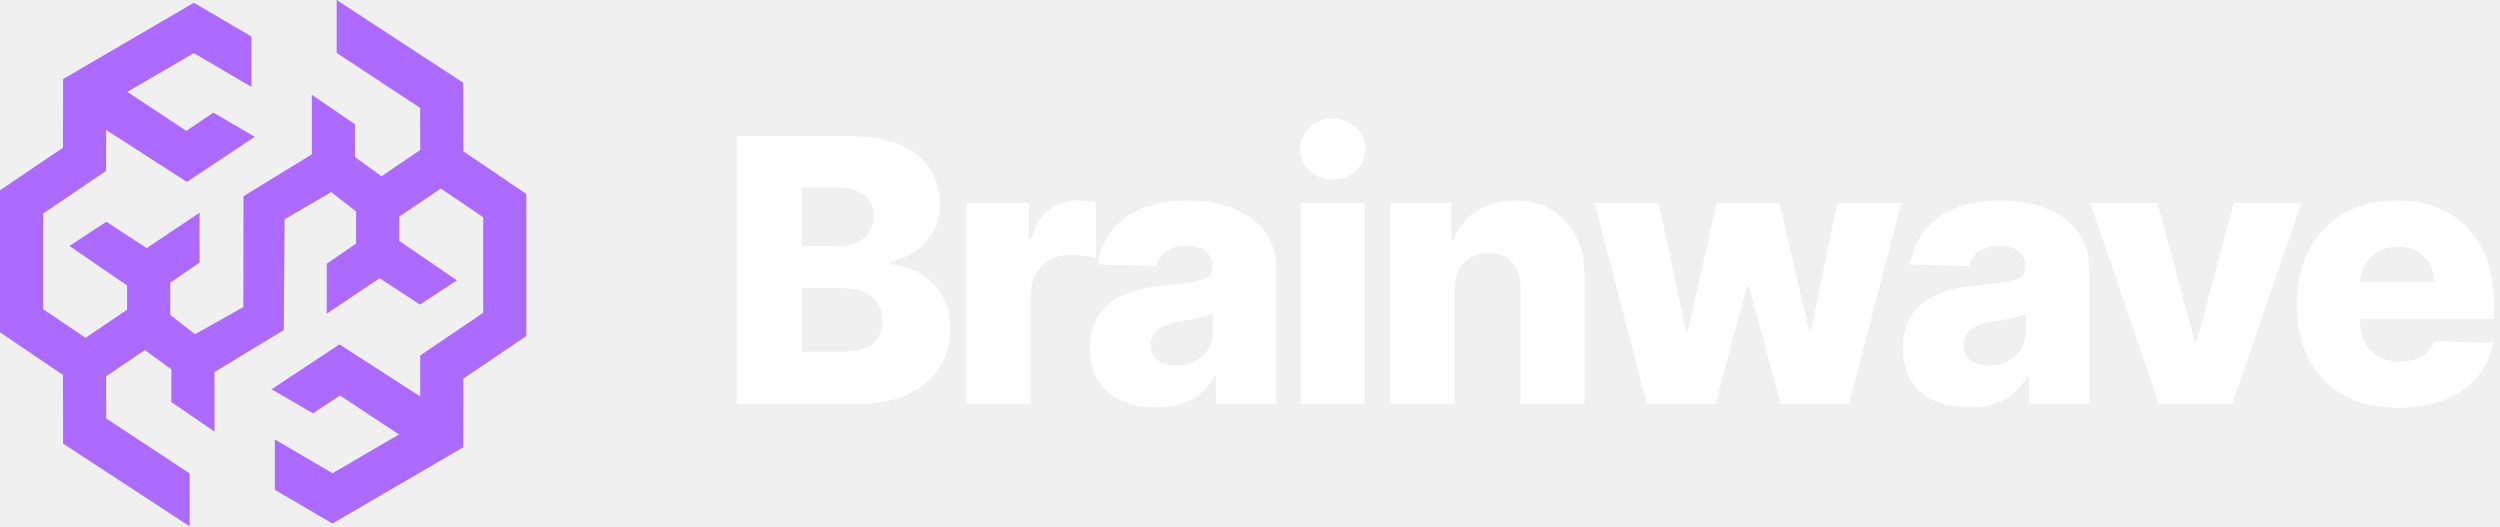
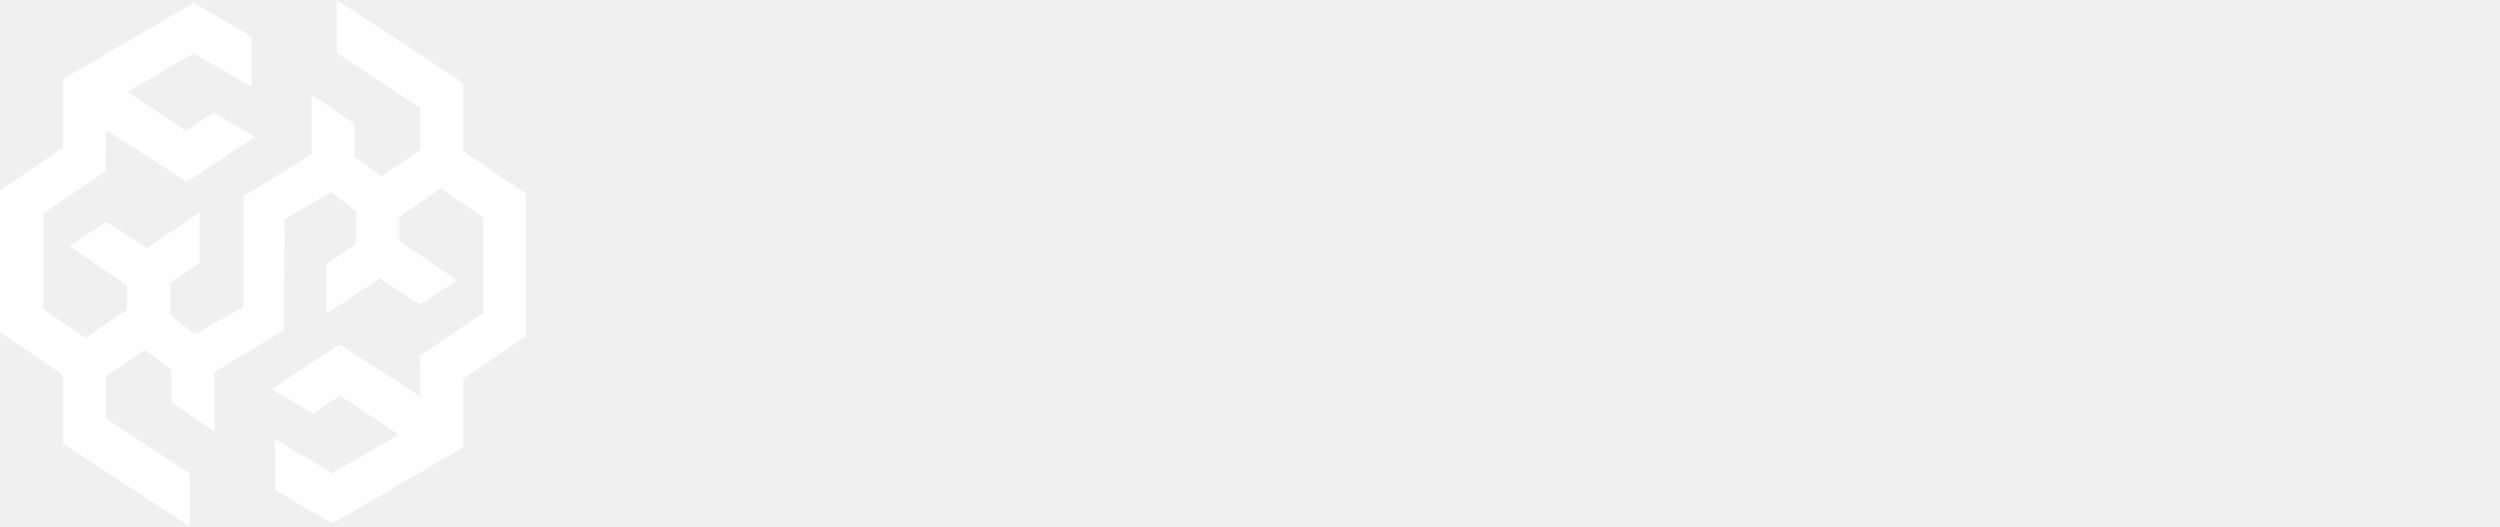
<svg xmlns="http://www.w3.org/2000/svg" width="190" height="40" viewBox="0 0 190 40">
  <g fill="none" fill-rule="evenodd">
-     <path fill="#FFF" fill-rule="nonzero" d="M56 30.704 56 10.34 64.492 10.34C66.016 10.34 67.292 10.556 68.32 10.986 69.354 11.417 70.129 12.021 70.646 12.796 71.17 13.572 71.432 14.47 71.432 15.491 71.432 16.266 71.269 16.959 70.945 17.569 70.62 18.172 70.172 18.673 69.602 19.07 69.032 19.468 68.373 19.746 67.624 19.905L67.624 20.104C68.445 20.144 69.204 20.366 69.901 20.771 70.603 21.175 71.167 21.738 71.591 22.461 72.015 23.177 72.227 24.025 72.227 25.006 72.227 26.1 71.949 27.078 71.392 27.94 70.835 28.795 70.03 29.471 68.976 29.968 67.922 30.459 66.642 30.704 65.138 30.704L56 30.704ZM60.922 26.736 63.965 26.736C65.032 26.736 65.817 26.534 66.321 26.13 66.831 25.726 67.087 25.162 67.087 24.44 67.087 23.916 66.964 23.465 66.719 23.087 66.474 22.703 66.126 22.408 65.675 22.202 65.224 21.99 64.684 21.884 64.054 21.884L60.922 21.884 60.922 26.736ZM60.922 18.712 63.646 18.712C64.183 18.712 64.66 18.623 65.078 18.444 65.496 18.265 65.82 18.006 66.053 17.668 66.291 17.33 66.41 16.923 66.41 16.445 66.41 15.762 66.169 15.226 65.685 14.835 65.201 14.443 64.548 14.248 63.726 14.248L60.922 14.248 60.922 18.712ZM73.474 30.704 73.474 15.431 78.197 15.431 78.197 18.215 78.356 18.215C78.634 17.208 79.088 16.459 79.718 15.968 80.348 15.471 81.08 15.222 81.915 15.222 82.141 15.222 82.373 15.239 82.612 15.272 82.85 15.299 83.072 15.342 83.278 15.401L83.278 19.627C83.046 19.548 82.741 19.485 82.363 19.438 81.992 19.392 81.66 19.369 81.369 19.369 80.792 19.369 80.272 19.498 79.808 19.756 79.35 20.008 78.989 20.363 78.724 20.82 78.465 21.271 78.336 21.801 78.336 22.411L78.336 30.704 73.474 30.704ZM87.87 30.962C86.896 30.962 86.031 30.8 85.275 30.475 84.526 30.144 83.933 29.646 83.495 28.984 83.064 28.314 82.849 27.476 82.849 26.468 82.849 25.62 82.998 24.904 83.296 24.32 83.594 23.737 84.005 23.263 84.529 22.898 85.053 22.534 85.656 22.259 86.339 22.073 87.022 21.881 87.751 21.752 88.526 21.685 89.395 21.606 90.094 21.523 90.624 21.437 91.155 21.344 91.539 21.215 91.778 21.049 92.023 20.877 92.146 20.635 92.146 20.323L92.146 20.273C92.146 19.763 91.97 19.369 91.619 19.09 91.267 18.812 90.793 18.673 90.197 18.673 89.554 18.673 89.037 18.812 88.646 19.09 88.255 19.369 88.006 19.753 87.9 20.244L83.415 20.084C83.548 19.157 83.889 18.328 84.44 17.599 84.996 16.863 85.759 16.286 86.727 15.869 87.701 15.444 88.871 15.232 90.237 15.232 91.211 15.232 92.109 15.348 92.931 15.58 93.753 15.806 94.469 16.137 95.079 16.575 95.689 17.005 96.159 17.536 96.491 18.166 96.829 18.795 96.998 19.514 96.998 20.323L96.998 30.704 92.424 30.704 92.424 28.576 92.305 28.576C92.033 29.093 91.685 29.53 91.261 29.889 90.843 30.247 90.349 30.515 89.779 30.694 89.216 30.873 88.579 30.962 87.87 30.962ZM89.371 27.78C89.895 27.78 90.366 27.674 90.783 27.462 91.208 27.25 91.546 26.959 91.798 26.587 92.049 26.209 92.175 25.772 92.175 25.275L92.175 23.823C92.036 23.896 91.867 23.962 91.668 24.022 91.476 24.082 91.264 24.138 91.032 24.191 90.8 24.244 90.561 24.291 90.316 24.33 90.071 24.37 89.835 24.407 89.61 24.44 89.153 24.512 88.762 24.625 88.437 24.778 88.119 24.93 87.873 25.129 87.701 25.374 87.535 25.613 87.453 25.898 87.453 26.229 87.453 26.733 87.632 27.118 87.989 27.383 88.354 27.648 88.815 27.78 89.371 27.78ZM98.851 30.704 98.851 15.431 103.713 15.431 103.713 30.704 98.851 30.704ZM101.287 13.651C100.604 13.651 100.018 13.426 99.527 12.975 99.037 12.518 98.791 11.968 98.791 11.325 98.791 10.688 99.037 10.145 99.527 9.694 100.018 9.236 100.604 9.008 101.287 9.008 101.976 9.008 102.563 9.236 103.047 9.694 103.537 10.145 103.783 10.688 103.783 11.325 103.783 11.968 103.537 12.518 103.047 12.975 102.563 13.426 101.976 13.651 101.287 13.651ZM110.55 21.994 110.55 30.704 105.688 30.704 105.688 15.431 110.312 15.431 110.312 18.235 110.481 18.235C110.819 17.3 111.395 16.568 112.211 16.038 113.026 15.501 113.997 15.232 115.124 15.232 116.198 15.232 117.129 15.474 117.918 15.958 118.714 16.435 119.33 17.105 119.768 17.967 120.212 18.822 120.43 19.823 120.424 20.97L120.424 30.704 115.562 30.704 115.562 21.924C115.568 21.076 115.353 20.413 114.915 19.935 114.484 19.458 113.884 19.22 113.116 19.22 112.605 19.22 112.154 19.332 111.763 19.558 111.379 19.776 111.08 20.091 110.868 20.502 110.663 20.913 110.557 21.41 110.55 21.994Z" />
-     <polygon fill="#FFF" fill-rule="nonzero" points="125.168 30.704 121.19 15.431 126.073 15.431 128.131 25.215 128.26 25.215 130.467 15.431 135.23 15.431 137.497 25.146 137.627 25.146 139.625 15.431 144.507 15.431 140.52 30.704 135.32 30.704 132.933 21.805 132.764 21.805 130.378 30.704" />
-     <path fill="#FFF" fill-rule="nonzero" d="M149.644,30.962 C148.67,30.962 147.805,30.8 147.049,30.475 C146.3,30.144 145.706,29.646 145.269,28.984 C144.838,28.314 144.623,27.476 144.623,26.468 C144.623,25.62 144.772,24.904 145.07,24.32 C145.368,23.737 145.779,23.263 146.303,22.898 C146.827,22.534 147.43,22.259 148.113,22.073 C148.796,21.881 149.525,21.752 150.3,21.685 C151.169,21.606 151.868,21.523 152.398,21.437 C152.929,21.344 153.313,21.215 153.552,21.049 C153.797,20.877 153.92,20.635 153.92,20.323 L153.92,20.273 C153.92,19.763 153.744,19.369 153.393,19.09 C153.041,18.812 152.567,18.673 151.971,18.673 C151.328,18.673 150.811,18.812 150.42,19.09 C150.028,19.369 149.78,19.753 149.674,20.244 L145.189,20.084 C145.322,19.157 145.663,18.328 146.214,17.599 C146.77,16.863 147.533,16.286 148.501,15.869 C149.475,15.444 150.645,15.232 152.01,15.232 C152.985,15.232 153.883,15.348 154.705,15.58 C155.527,15.806 156.243,16.137 156.853,16.575 C157.463,17.005 157.933,17.536 158.265,18.166 C158.603,18.795 158.772,19.514 158.772,20.323 L158.772,30.704 L154.198,30.704 L154.198,28.576 L154.079,28.576 C153.807,29.093 153.459,29.53 153.035,29.889 C152.617,30.247 152.123,30.515 151.553,30.694 C150.99,30.873 150.353,30.962 149.644,30.962 Z M151.145,27.78 C151.669,27.78 152.14,27.674 152.557,27.462 C152.982,27.25 153.32,26.959 153.572,26.587 C153.823,26.209 153.949,25.772 153.949,25.275 L153.949,23.823 C153.81,23.896 153.641,23.962 153.442,24.022 C153.25,24.082 153.038,24.138 152.806,24.191 C152.574,24.244 152.335,24.291 152.09,24.33 C151.845,24.37 151.609,24.407 151.384,24.44 C150.927,24.512 150.536,24.625 150.211,24.778 C149.893,24.93 149.647,25.129 149.475,25.374 C149.309,25.613 149.226,25.898 149.226,26.229 C149.226,26.733 149.405,27.118 149.763,27.383 C150.128,27.648 150.589,27.78 151.145,27.78 Z" />
-     <polygon fill="#FFF" fill-rule="nonzero" points="174.893 15.431 169.653 30.704 164.085 30.704 158.855 15.431 163.976 15.431 166.79 25.951 166.949 25.951 169.773 15.431" />
-     <path fill="#FFF" fill-rule="nonzero" d="M182.285,30.992 C180.687,30.992 179.308,30.677 178.148,30.048 C176.995,29.411 176.107,28.506 175.484,27.333 C174.867,26.153 174.559,24.751 174.559,23.127 C174.559,21.549 174.87,20.171 175.493,18.991 C176.117,17.804 176.995,16.883 178.128,16.227 C179.262,15.564 180.598,15.232 182.136,15.232 C183.223,15.232 184.217,15.401 185.118,15.739 C186.02,16.077 186.799,16.578 187.455,17.241 C188.111,17.904 188.622,18.722 188.986,19.697 C189.351,20.665 189.533,21.775 189.533,23.028 L189.533,24.241 L176.259,24.241 L176.259,21.417 L185.009,21.417 C185.002,20.9 184.88,20.439 184.641,20.035 C184.403,19.63 184.074,19.316 183.657,19.09 C183.246,18.858 182.772,18.742 182.235,18.742 C181.691,18.742 181.204,18.865 180.773,19.11 C180.342,19.349 180.001,19.677 179.749,20.095 C179.497,20.505 179.365,20.973 179.351,21.497 L179.351,24.37 C179.351,24.993 179.474,25.54 179.719,26.011 C179.965,26.475 180.313,26.836 180.763,27.095 C181.214,27.353 181.751,27.482 182.374,27.482 C182.805,27.482 183.196,27.423 183.547,27.303 C183.899,27.184 184.2,27.008 184.452,26.776 C184.704,26.544 184.893,26.259 185.019,25.921 L189.484,26.05 C189.298,27.051 188.89,27.923 188.261,28.666 C187.637,29.401 186.819,29.975 185.805,30.386 C184.79,30.79 183.617,30.992 182.285,30.992 Z" />
-     <polygon fill="#AC6AFF" fill-rule="nonzero" points="35.213 11.501 35.206 6.288 25.586 0 25.586 4.022 31.931 8.2 31.936 11.402 28.988 13.398 26.977 11.931 26.977 9.446 23.7 7.204 23.7 11.727 18.505 14.915 18.495 23.335 14.822 25.403 12.937 23.926 12.937 21.488 15.169 19.959 15.169 19.939 15.169 16.166 11.152 18.854 8.081 16.856 5.276 18.693 9.659 21.694 9.659 23.536 6.5 25.674 3.277 23.492 3.277 16.23 8.062 12.991 8.066 9.875 14.203 13.827 19.361 10.394 16.216 8.559 14.159 9.947 9.677 6.983 14.731 4.036 19.11 6.603 19.11 2.775 14.736 .211 4.794 6.008 4.787 11.223 0 14.465 0 25.257 4.787 28.499 4.794 33.714 14.414 40 14.414 35.981 8.069 31.803 8.064 28.601 11.012 26.605 13.023 28.072 13.023 30.557 16.3 32.798 16.3 28.275 21.569 25.088 21.628 16.667 25.178 14.599 27.063 16.076 27.063 18.514 24.831 20.043 24.831 20.063 24.831 23.837 28.848 21.148 31.919 23.146 34.724 21.309 30.34 18.306 30.34 16.466 33.5 14.329 36.723 16.511 36.723 23.772 31.939 27.012 31.934 30.127 25.797 26.173 20.639 29.584 23.784 31.416 25.841 30.055 30.323 33.019 25.269 35.966 20.89 33.399 20.89 37.225 25.264 39.789 35.206 33.995 35.213 28.779 40 25.537 40 14.743" />
+     <path fill="#ff" fill-rule="nonzero" d="M56 30.704 56 10.34 64.492 10.34C66.016 10.34 67.292 10.556 68.32 10.986 69.354 11.417 70.129 12.021 70.646 12.796 71.17 13.572 71.432 14.47 71.432 15.491 71.432 16.266 71.269 16.959 70.945 17.569 70.62 18.172 70.172 18.673 69.602 19.07 69.032 19.468 68.373 19.746 67.624 19.905L67.624 20.104C68.445 20.144 69.204 20.366 69.901 20.771 70.603 21.175 71.167 21.738 71.591 22.461 72.015 23.177 72.227 24.025 72.227 25.006 72.227 26.1 71.949 27.078 71.392 27.94 70.835 28.795 70.03 29.471 68.976 29.968 67.922 30.459 66.642 30.704 65.138 30.704L56 30.704ZM60.922 26.736 63.965 26.736C65.032 26.736 65.817 26.534 66.321 26.13 66.831 25.726 67.087 25.162 67.087 24.44 67.087 23.916 66.964 23.465 66.719 23.087 66.474 22.703 66.126 22.408 65.675 22.202 65.224 21.99 64.684 21.884 64.054 21.884L60.922 21.884 60.922 26.736ZM60.922 18.712 63.646 18.712C64.183 18.712 64.66 18.623 65.078 18.444 65.496 18.265 65.82 18.006 66.053 17.668 66.291 17.33 66.41 16.923 66.41 16.445 66.41 15.762 66.169 15.226 65.685 14.835 65.201 14.443 64.548 14.248 63.726 14.248L60.922 14.248 60.922 18.712ZM73.474 30.704 73.474 15.431 78.197 15.431 78.197 18.215 78.356 18.215C78.634 17.208 79.088 16.459 79.718 15.968 80.348 15.471 81.08 15.222 81.915 15.222 82.141 15.222 82.373 15.239 82.612 15.272 82.85 15.299 83.072 15.342 83.278 15.401L83.278 19.627C83.046 19.548 82.741 19.485 82.363 19.438 81.992 19.392 81.66 19.369 81.369 19.369 80.792 19.369 80.272 19.498 79.808 19.756 79.35 20.008 78.989 20.363 78.724 20.82 78.465 21.271 78.336 21.801 78.336 22.411L78.336 30.704 73.474 30.704ZM87.87 30.962C86.896 30.962 86.031 30.8 85.275 30.475 84.526 30.144 83.933 29.646 83.495 28.984 83.064 28.314 82.849 27.476 82.849 26.468 82.849 25.62 82.998 24.904 83.296 24.32 83.594 23.737 84.005 23.263 84.529 22.898 85.053 22.534 85.656 22.259 86.339 22.073 87.022 21.881 87.751 21.752 88.526 21.685 89.395 21.606 90.094 21.523 90.624 21.437 91.155 21.344 91.539 21.215 91.778 21.049 92.023 20.877 92.146 20.635 92.146 20.323L92.146 20.273C92.146 19.763 91.97 19.369 91.619 19.09 91.267 18.812 90.793 18.673 90.197 18.673 89.554 18.673 89.037 18.812 88.646 19.09 88.255 19.369 88.006 19.753 87.9 20.244L83.415 20.084C83.548 19.157 83.889 18.328 84.44 17.599 84.996 16.863 85.759 16.286 86.727 15.869 87.701 15.444 88.871 15.232 90.237 15.232 91.211 15.232 92.109 15.348 92.931 15.58 93.753 15.806 94.469 16.137 95.079 16.575 95.689 17.005 96.159 17.536 96.491 18.166 96.829 18.795 96.998 19.514 96.998 20.323L96.998 30.704 92.424 30.704 92.424 28.576 92.305 28.576C92.033 29.093 91.685 29.53 91.261 29.889 90.843 30.247 90.349 30.515 89.779 30.694 89.216 30.873 88.579 30.962 87.87 30.962ZM89.371 27.78C89.895 27.78 90.366 27.674 90.783 27.462 91.208 27.25 91.546 26.959 91.798 26.587 92.049 26.209 92.175 25.772 92.175 25.275L92.175 23.823C92.036 23.896 91.867 23.962 91.668 24.022 91.476 24.082 91.264 24.138 91.032 24.191 90.8 24.244 90.561 24.291 90.316 24.33 90.071 24.37 89.835 24.407 89.61 24.44 89.153 24.512 88.762 24.625 88.437 24.778 88.119 24.93 87.873 25.129 87.701 25.374 87.535 25.613 87.453 25.898 87.453 26.229 87.453 26.733 87.632 27.118 87.989 27.383 88.354 27.648 88.815 27.78 89.371 27.78ZM98.851 30.704 98.851 15.431 103.713 15.431 103.713 30.704 98.851 30.704ZM101.287 13.651C100.604 13.651 100.018 13.426 99.527 12.975 99.037 12.518 98.791 11.968 98.791 11.325 98.791 10.688 99.037 10.145 99.527 9.694 100.018 9.236 100.604 9.008 101.287 9.008 101.976 9.008 102.563 9.236 103.047 9.694 103.537 10.145 103.783 10.688 103.783 11.325 103.783 11.968 103.537 12.518 103.047 12.975 102.563 13.426 101.976 13.651 101.287 13.651ZM110.55 21.994 110.55 30.704 105.688 30.704 105.688 15.431 110.312 15.431 110.312 18.235 110.481 18.235C110.819 17.3 111.395 16.568 112.211 16.038 113.026 15.501 113.997 15.232 115.124 15.232 116.198 15.232 117.129 15.474 117.918 15.958 118.714 16.435 119.33 17.105 119.768 17.967 120.212 18.822 120.43 19.823 120.424 20.97L120.424 30.704 115.562 30.704 115.562 21.924C115.568 21.076 115.353 20.413 114.915 19.935 114.484 19.458 113.884 19.22 113.116 19.22 112.605 19.22 112.154 19.332 111.763 19.558 111.379 19.776 111.08 20.091 110.868 20.502 110.663 20.913 110.557 21.41 110.55 21.994Z" />
+     <polygon fill="#" fill-rule="nonzero" points="125.168 30.704 121.19 15.431 126.073 15.431 128.131 25.215 128.26 25.215 130.467 15.431 135.23 15.431 137.497 25.146 137.627 25.146 139.625 15.431 144.507 15.431 140.52 30.704 135.32 30.704 132.933 21.805 132.764 21.805 130.378 30.704" />
+     <path fill="#FF" fill-rule="nonzero" d="M149.644,30.962 C148.67,30.962 147.805,30.8 147.049,30.475 C146.3,30.144 145.706,29.646 145.269,28.984 C144.838,28.314 144.623,27.476 144.623,26.468 C144.623,25.62 144.772,24.904 145.07,24.32 C145.368,23.737 145.779,23.263 146.303,22.898 C146.827,22.534 147.43,22.259 148.113,22.073 C148.796,21.881 149.525,21.752 150.3,21.685 C151.169,21.606 151.868,21.523 152.398,21.437 C152.929,21.344 153.313,21.215 153.552,21.049 C153.797,20.877 153.92,20.635 153.92,20.323 L153.92,20.273 C153.92,19.763 153.744,19.369 153.393,19.09 C153.041,18.812 152.567,18.673 151.971,18.673 C151.328,18.673 150.811,18.812 150.42,19.09 C150.028,19.369 149.78,19.753 149.674,20.244 L145.189,20.084 C145.322,19.157 145.663,18.328 146.214,17.599 C146.77,16.863 147.533,16.286 148.501,15.869 C149.475,15.444 150.645,15.232 152.01,15.232 C152.985,15.232 153.883,15.348 154.705,15.58 C155.527,15.806 156.243,16.137 156.853,16.575 C157.463,17.005 157.933,17.536 158.265,18.166 C158.603,18.795 158.772,19.514 158.772,20.323 L158.772,30.704 L154.198,30.704 L154.198,28.576 L154.079,28.576 C153.807,29.093 153.459,29.53 153.035,29.889 C152.617,30.247 152.123,30.515 151.553,30.694 C150.99,30.873 150.353,30.962 149.644,30.962 Z M151.145,27.78 C151.669,27.78 152.14,27.674 152.557,27.462 C152.982,27.25 153.32,26.959 153.572,26.587 C153.823,26.209 153.949,25.772 153.949,25.275 L153.949,23.823 C153.81,23.896 153.641,23.962 153.442,24.022 C153.25,24.082 153.038,24.138 152.806,24.191 C152.574,24.244 152.335,24.291 152.09,24.33 C151.845,24.37 151.609,24.407 151.384,24.44 C150.927,24.512 150.536,24.625 150.211,24.778 C149.893,24.93 149.647,25.129 149.475,25.374 C149.309,25.613 149.226,25.898 149.226,26.229 C149.226,26.733 149.405,27.118 149.763,27.383 C150.128,27.648 150.589,27.78 151.145,27.78 Z" />
+     <polygon fill="#" fill-rule="nonzero" points="174.893 15.431 169.653 30.704 164.085 30.704 158.855 15.431 163.976 15.431 166.79 25.951 166.949 25.951 169.773 15.431" />
+     <path fill="#" fill-rule="nonzero" d="M182.285,30.992 C180.687,30.992 179.308,30.677 178.148,30.048 C176.995,29.411 176.107,28.506 175.484,27.333 C174.867,26.153 174.559,24.751 174.559,23.127 C174.559,21.549 174.87,20.171 175.493,18.991 C176.117,17.804 176.995,16.883 178.128,16.227 C179.262,15.564 180.598,15.232 182.136,15.232 C183.223,15.232 184.217,15.401 185.118,15.739 C186.02,16.077 186.799,16.578 187.455,17.241 C188.111,17.904 188.622,18.722 188.986,19.697 C189.351,20.665 189.533,21.775 189.533,23.028 L189.533,24.241 L176.259,24.241 L176.259,21.417 L185.009,21.417 C185.002,20.9 184.88,20.439 184.641,20.035 C184.403,19.63 184.074,19.316 183.657,19.09 C183.246,18.858 182.772,18.742 182.235,18.742 C181.691,18.742 181.204,18.865 180.773,19.11 C180.342,19.349 180.001,19.677 179.749,20.095 C179.497,20.505 179.365,20.973 179.351,21.497 L179.351,24.37 C179.351,24.993 179.474,25.54 179.719,26.011 C179.965,26.475 180.313,26.836 180.763,27.095 C181.214,27.353 181.751,27.482 182.374,27.482 C182.805,27.482 183.196,27.423 183.547,27.303 C183.899,27.184 184.2,27.008 184.452,26.776 C184.704,26.544 184.893,26.259 185.019,25.921 L189.484,26.05 C189.298,27.051 188.89,27.923 188.261,28.666 C187.637,29.401 186.819,29.975 185.805,30.386 C184.79,30.79 183.617,30.992 182.285,30.992 Z" />
+     <polygon fill="#fff" fill-rule="nonzero" points="35.213 11.501 35.206 6.288 25.586 0 25.586 4.022 31.931 8.2 31.936 11.402 28.988 13.398 26.977 11.931 26.977 9.446 23.7 7.204 23.7 11.727 18.505 14.915 18.495 23.335 14.822 25.403 12.937 23.926 12.937 21.488 15.169 19.959 15.169 19.939 15.169 16.166 11.152 18.854 8.081 16.856 5.276 18.693 9.659 21.694 9.659 23.536 6.5 25.674 3.277 23.492 3.277 16.23 8.062 12.991 8.066 9.875 14.203 13.827 19.361 10.394 16.216 8.559 14.159 9.947 9.677 6.983 14.731 4.036 19.11 6.603 19.11 2.775 14.736 .211 4.794 6.008 4.787 11.223 0 14.465 0 25.257 4.787 28.499 4.794 33.714 14.414 40 14.414 35.981 8.069 31.803 8.064 28.601 11.012 26.605 13.023 28.072 13.023 30.557 16.3 32.798 16.3 28.275 21.569 25.088 21.628 16.667 25.178 14.599 27.063 16.076 27.063 18.514 24.831 20.043 24.831 20.063 24.831 23.837 28.848 21.148 31.919 23.146 34.724 21.309 30.34 18.306 30.34 16.466 33.5 14.329 36.723 16.511 36.723 23.772 31.939 27.012 31.934 30.127 25.797 26.173 20.639 29.584 23.784 31.416 25.841 30.055 30.323 33.019 25.269 35.966 20.89 33.399 20.89 37.225 25.264 39.789 35.206 33.995 35.213 28.779 40 25.537 40 14.743" />
  </g>
</svg>
